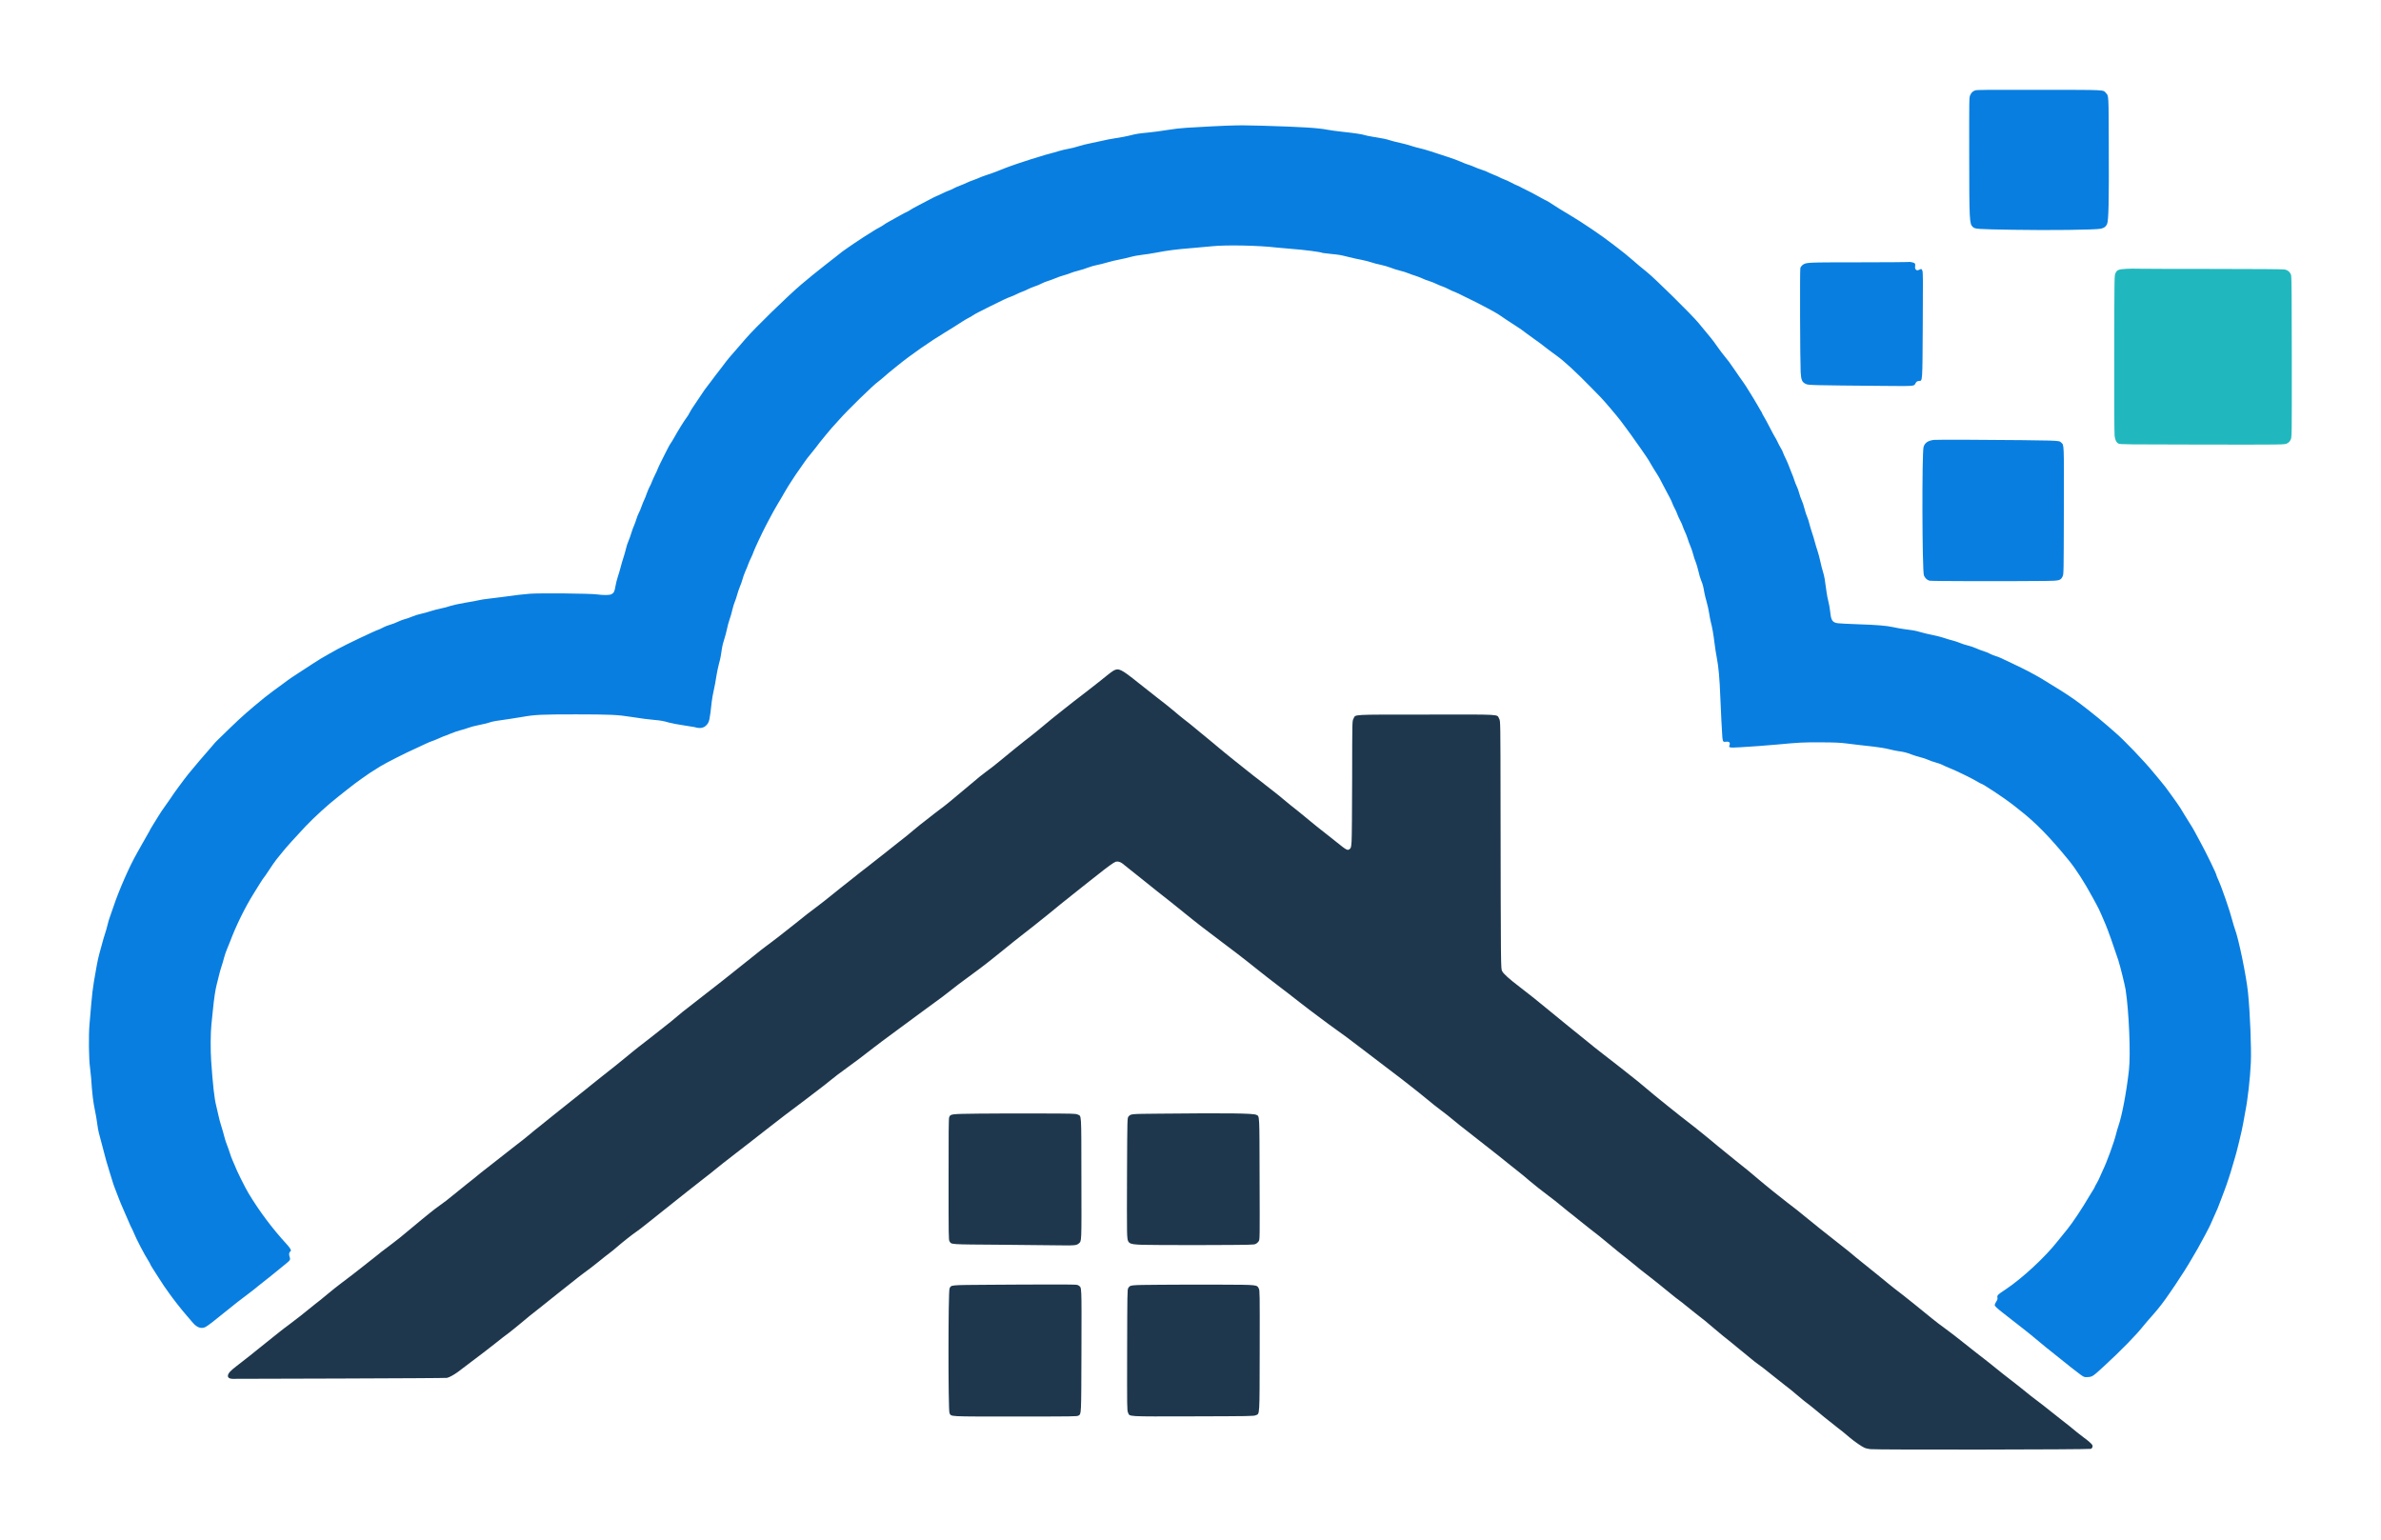
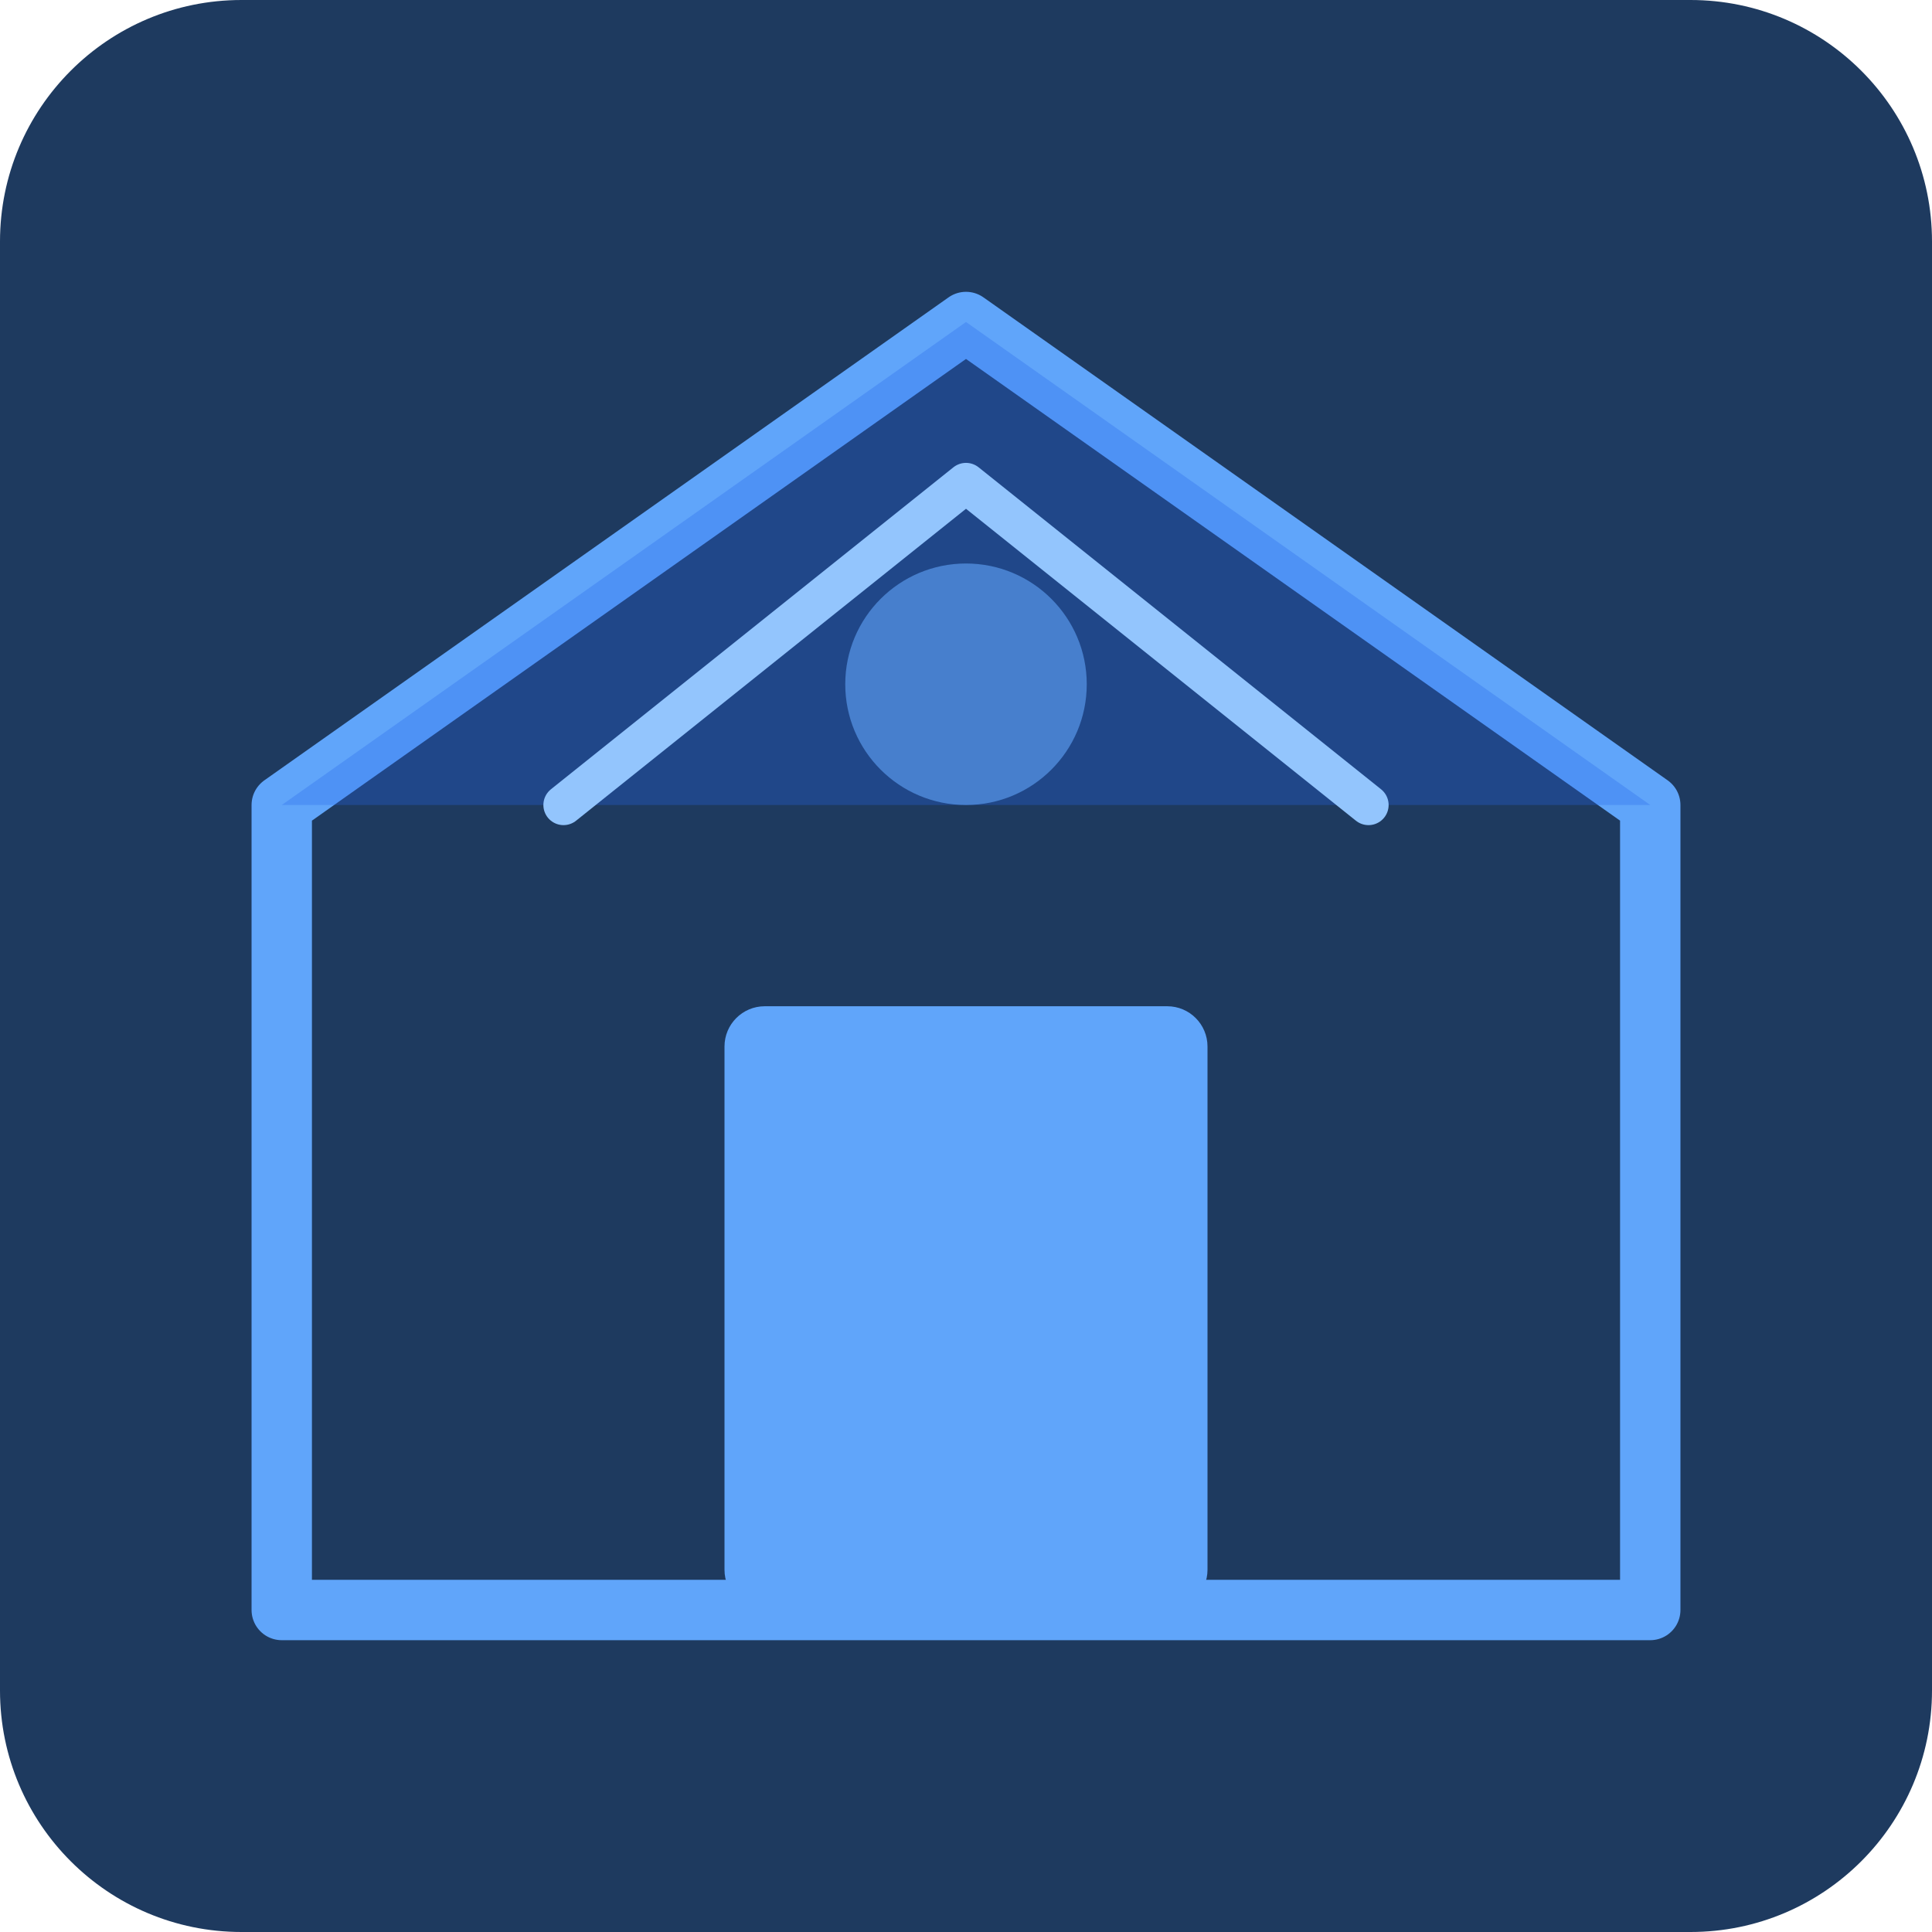
- <svg xmlns="http://www.w3.org/2000/svg" viewBox="18.4 14.4 4689.2 3032.5" width="4689" height="3032">
-   <g transform="translate(120,120) scale(1)">
-     <g transform="translate(0,2820) scale(0.1,-0.1)" fill="#1E374D">
-       <path d="M20911 16045 c-24 -14 -86 -60 -138 -103 -126 -102 -202 -162 -358 -283 -71 -55 -150 -116 -175 -135 -25 -20 -76 -59 -113 -87 -38 -29 -116 -90 -174 -137 -58 -47 -120 -96 -138 -110 -51 -39 -171 -137 -280 -228 -55 -45 -120 -100 -145 -120 -25 -21 -74 -60 -109 -87 -35 -28 -90 -70 -122 -95 -70 -54 -323 -260 -474 -385 -109 -90 -163 -133 -295 -230 -66 -49 -113 -86 -295 -240 -382 -322 -496 -415 -595 -487 -45 -33 -157 -119 -279 -216 -36 -28 -91 -71 -121 -94 -30 -24 -86 -70 -125 -103 -38 -34 -98 -84 -133 -111 -35 -27 -96 -75 -135 -106 -40 -32 -105 -84 -145 -115 -40 -32 -93 -74 -117 -93 -149 -119 -355 -281 -401 -315 -59 -44 -149 -115 -329 -259 -66 -53 -145 -115 -175 -138 -30 -23 -117 -93 -194 -156 -76 -62 -202 -161 -280 -219 -189 -142 -180 -135 -434 -339 -123 -98 -256 -204 -297 -234 -40 -30 -107 -82 -150 -115 -43 -33 -97 -73 -120 -90 -22 -16 -61 -46 -86 -65 -24 -20 -75 -61 -114 -91 -96 -76 -208 -165 -356 -284 -262 -209 -357 -285 -450 -356 -53 -41 -165 -128 -249 -194 -84 -66 -177 -138 -205 -160 -143 -109 -204 -158 -410 -332 -38 -32 -86 -69 -105 -83 -19 -13 -73 -56 -120 -95 -47 -39 -146 -117 -220 -173 -74 -56 -160 -122 -190 -147 -30 -25 -82 -66 -115 -92 -33 -26 -103 -84 -156 -128 -116 -96 -278 -226 -444 -355 -67 -52 -155 -122 -194 -155 -40 -33 -96 -78 -124 -100 -29 -22 -127 -100 -219 -175 -92 -74 -233 -187 -314 -250 -81 -63 -187 -149 -237 -190 -49 -41 -113 -93 -142 -115 -59 -45 -109 -86 -240 -195 -49 -42 -157 -127 -240 -189 -82 -63 -177 -137 -210 -165 -34 -28 -139 -111 -235 -184 -96 -73 -204 -158 -240 -188 -36 -30 -100 -83 -143 -117 -43 -34 -107 -84 -142 -112 -34 -27 -118 -95 -185 -150 -191 -156 -249 -201 -340 -264 -47 -33 -130 -96 -185 -141 -55 -45 -131 -107 -170 -138 -38 -31 -135 -110 -213 -177 -217 -181 -237 -198 -367 -296 -196 -147 -267 -202 -304 -235 -20 -17 -76 -61 -126 -99 -49 -38 -135 -106 -190 -150 -55 -44 -127 -100 -160 -125 -32 -25 -126 -96 -208 -158 -83 -62 -201 -156 -265 -210 -63 -53 -138 -115 -167 -137 -29 -22 -73 -56 -97 -76 -202 -166 -403 -324 -513 -404 -53 -38 -128 -96 -168 -128 -40 -32 -106 -84 -147 -117 -80 -63 -308 -246 -480 -385 -58 -47 -163 -129 -235 -183 -129 -98 -174 -149 -175 -198 0 -36 35 -57 93 -57 28 0 984 3 2122 6 1139 4 2084 9 2100 13 46 10 132 57 210 113 80 59 338 254 424 321 32 25 91 70 131 100 40 30 129 100 199 155 133 106 133 106 257 199 44 33 144 114 223 180 79 67 161 135 182 151 21 17 74 59 120 95 45 36 108 85 139 110 32 25 91 72 131 105 39 33 104 84 143 114 39 29 158 124 265 210 107 86 228 181 270 211 122 90 163 120 267 204 159 128 184 148 243 192 31 23 92 72 135 110 119 103 320 262 401 316 28 18 117 87 199 153 82 66 160 129 175 139 14 11 79 63 144 115 65 53 131 105 146 116 15 11 60 47 100 80 72 59 124 100 252 200 35 27 138 108 229 180 91 72 183 144 205 160 22 16 78 61 125 101 47 39 106 86 131 105 59 44 175 134 264 205 65 52 144 112 270 209 53 40 161 125 284 222 36 29 126 99 200 155 73 57 159 123 191 148 32 25 132 100 222 167 89 67 185 139 212 160 82 64 288 222 346 265 30 23 80 63 110 88 62 53 235 185 326 248 128 91 376 278 534 403 52 41 122 94 155 118 65 46 161 117 307 227 51 38 138 103 193 142 55 40 136 100 180 133 44 34 146 109 227 167 251 182 371 271 456 341 71 58 228 177 296 225 149 106 421 312 548 416 30 25 113 91 184 148 71 57 174 140 229 185 55 45 147 117 205 161 57 43 138 106 179 140 40 33 100 81 132 106 69 53 267 214 395 320 50 41 160 129 244 195 85 66 172 136 195 155 23 19 77 62 120 95 43 33 119 93 169 133 179 144 318 244 352 254 24 6 46 6 72 -3 43 -14 35 -8 227 -164 81 -66 171 -138 201 -160 29 -22 85 -67 125 -100 40 -33 120 -97 178 -143 206 -161 366 -288 566 -451 71 -58 150 -122 176 -141 25 -19 93 -72 150 -118 57 -45 244 -187 415 -315 171 -127 389 -295 485 -371 96 -77 199 -159 229 -182 30 -24 105 -82 165 -130 61 -48 170 -133 244 -188 154 -117 196 -149 396 -306 81 -63 169 -131 195 -150 26 -19 128 -96 227 -170 99 -74 228 -170 289 -212 158 -112 244 -176 534 -398 176 -135 308 -235 525 -400 192 -145 265 -202 386 -297 57 -46 143 -113 190 -150 47 -38 124 -100 170 -138 87 -74 174 -142 265 -210 86 -64 163 -125 253 -200 85 -71 151 -123 276 -220 39 -30 91 -71 117 -92 25 -21 113 -90 195 -153 81 -63 211 -165 288 -226 77 -62 183 -147 235 -189 52 -42 119 -95 149 -118 82 -65 181 -147 231 -191 47 -42 275 -223 360 -285 90 -67 165 -125 250 -196 47 -39 113 -93 148 -121 35 -27 80 -62 101 -79 22 -16 83 -66 136 -110 54 -44 143 -115 199 -158 162 -125 215 -167 316 -252 124 -104 328 -271 388 -315 26 -19 88 -69 136 -110 91 -77 199 -163 326 -260 90 -69 217 -171 346 -277 139 -114 202 -164 254 -201 25 -17 77 -59 115 -91 39 -33 122 -99 185 -148 149 -114 256 -201 355 -288 75 -66 295 -246 354 -290 14 -10 63 -51 109 -90 46 -38 112 -92 147 -120 34 -27 98 -79 140 -115 42 -35 103 -83 135 -105 57 -39 150 -111 260 -201 87 -71 206 -165 270 -214 108 -83 135 -104 235 -190 98 -84 180 -150 274 -220 26 -19 87 -69 135 -110 49 -41 105 -88 126 -105 186 -149 243 -194 281 -223 55 -40 111 -86 225 -183 94 -79 240 -180 296 -203 18 -8 67 -19 108 -24 113 -15 4319 -9 4347 6 25 14 37 44 28 71 -7 22 -92 97 -176 156 -31 22 -89 67 -129 100 -122 102 -166 137 -286 230 -126 98 -274 215 -369 292 -33 26 -89 70 -125 96 -72 53 -161 122 -270 212 -40 33 -96 78 -125 100 -29 22 -90 69 -135 105 -45 36 -106 83 -135 105 -29 22 -85 67 -125 100 -40 33 -98 80 -130 105 -32 25 -94 74 -140 110 -45 36 -103 81 -129 100 -26 19 -83 64 -127 100 -43 36 -126 101 -183 145 -57 44 -126 98 -153 120 -28 22 -89 68 -137 103 -122 89 -214 158 -291 222 -37 30 -94 76 -126 102 -33 26 -135 110 -229 186 -93 76 -196 158 -229 182 -132 101 -167 128 -257 201 -52 42 -151 123 -220 180 -69 57 -172 140 -229 184 -57 44 -146 116 -198 160 -122 103 -157 132 -289 235 -59 47 -166 131 -238 188 -71 57 -152 121 -180 142 -110 87 -236 189 -316 256 -46 38 -107 88 -135 110 -28 21 -118 91 -200 154 -82 63 -204 159 -272 215 -68 55 -143 116 -166 135 -24 19 -81 67 -127 106 -181 154 -232 196 -454 372 -126 101 -277 223 -335 272 -58 49 -127 107 -155 129 -27 22 -77 63 -110 90 -33 28 -127 104 -210 169 -196 153 -215 169 -285 222 -33 25 -146 115 -252 201 -106 86 -220 178 -253 205 -33 27 -91 76 -130 109 -116 100 -238 199 -520 420 -38 30 -100 78 -137 107 -36 29 -126 99 -200 155 -73 57 -156 122 -185 145 -28 24 -116 95 -195 158 -161 130 -273 220 -328 265 -77 62 -229 186 -330 270 -264 218 -437 357 -621 497 -210 160 -325 263 -350 315 -27 55 -27 -29 -32 3323 -2 1605 -2 1605 -27 1649 -51 92 89 84 -1443 82 -1526 -1 -1376 7 -1427 -82 -25 -44 -25 -44 -26 -1164 -1 -616 -6 -1178 -11 -1249 -9 -123 -11 -130 -37 -153 -41 -35 -60 -25 -261 137 -27 23 -72 58 -100 80 -183 141 -406 320 -505 405 -53 45 -251 205 -308 248 -20 16 -77 63 -127 105 -49 43 -139 115 -200 162 -60 46 -126 98 -146 114 -20 17 -69 56 -109 86 -95 71 -186 143 -339 266 -68 54 -141 113 -162 129 -21 17 -60 48 -86 69 -26 22 -82 67 -123 100 -41 33 -93 76 -115 95 -22 20 -98 83 -169 141 -71 58 -172 141 -225 185 -126 106 -233 192 -290 234 -25 19 -64 50 -87 70 -22 20 -87 74 -145 121 -98 81 -154 126 -290 230 -100 78 -270 212 -374 295 -343 275 -391 298 -494 240z M18260 7321 c-562 -7 -558 -6 -584 -74 -9 -24 -12 -320 -11 -1222 0 -1121 1 -1192 18 -1218 43 -66 -28 -61 1027 -69 525 -4 1059 -9 1185 -12 244 -5 293 1 334 37 58 53 55 -16 52 1282 -2 1332 4 1219 -74 1258 -35 18 -81 19 -740 21 -386 2 -929 0 -1207 -3z M21795 7320 c-550 -5 -538 -4 -585 -55 -25 -27 -25 -27 -30 -1053 -3 -565 -3 -1107 0 -1204 7 -258 7 -258 300 -271 107 -4 645 -7 1195 -5 972 3 1001 4 1040 23 22 11 48 35 60 55 20 35 20 45 16 1225 -3 1305 1 1228 -64 1262 -58 31 -565 37 -1932 23z M18490 3950 c-818 -6 -769 -1 -806 -73 -27 -51 -28 -2405 -1 -2454 39 -73 -57 -68 1297 -68 1161 0 1217 1 1244 18 56 37 54 -17 58 1282 3 1315 7 1233 -55 1279 -28 21 -37 21 -515 21 -268 1 -818 -2 -1222 -5z M21840 3950 c-622 -5 -595 -3 -637 -67 -17 -25 -18 -100 -21 -1216 -2 -1165 -2 -1189 17 -1233 38 -85 -63 -79 1286 -76 1125 3 1192 4 1231 22 79 34 74 -48 77 1280 2 1143 1 1176 -17 1214 -39 77 -18 75 -737 78 -349 2 -888 1 -1199 -2z" />
-     </g>
-     <g transform="translate(0,2820) scale(0.1,-0.1)" fill="#087EE1">
-       <path d="M37887 27476 c-51 -19 -76 -42 -100 -96 -20 -44 -20 -60 -19 -1165 1 -1316 4 -1370 73 -1431 45 -40 77 -42 789 -54 716 -13 1628 -1 1729 21 66 15 99 38 123 89 32 65 40 417 35 1570 -3 993 -1 956 -55 1013 -63 67 40 62 -1312 64 -1017 2 -1231 0 -1263 -11z M23130 26780 c-180 -7 -316 -14 -780 -41 -107 -6 -255 -23 -380 -44 -113 -19 -281 -41 -375 -50 -184 -17 -232 -25 -370 -60 -49 -13 -166 -35 -260 -49 -93 -14 -224 -39 -290 -56 -66 -16 -171 -38 -233 -50 -62 -11 -159 -36 -215 -54 -56 -19 -147 -42 -202 -51 -55 -9 -140 -30 -190 -45 -49 -16 -128 -38 -175 -50 -47 -11 -132 -36 -190 -55 -58 -18 -143 -45 -190 -58 -110 -33 -412 -136 -515 -177 -44 -18 -114 -45 -155 -62 -41 -16 -127 -47 -190 -67 -63 -21 -133 -47 -155 -58 -22 -11 -71 -30 -110 -43 -38 -13 -96 -36 -128 -52 -32 -16 -90 -40 -130 -55 -40 -14 -99 -40 -132 -58 -33 -18 -78 -38 -100 -45 -22 -7 -78 -32 -125 -55 -47 -23 -96 -46 -110 -50 -14 -4 -92 -44 -175 -88 -82 -44 -180 -95 -217 -114 -37 -18 -95 -51 -129 -73 -34 -22 -66 -40 -71 -40 -5 0 -71 -35 -146 -77 -75 -42 -168 -94 -206 -115 -39 -21 -84 -49 -100 -62 -17 -13 -55 -35 -83 -50 -29 -14 -86 -47 -127 -74 -41 -26 -124 -78 -183 -115 -59 -38 -146 -95 -193 -128 -47 -33 -110 -77 -140 -96 -30 -20 -71 -49 -90 -64 -19 -16 -71 -56 -115 -91 -44 -34 -109 -85 -145 -113 -36 -28 -94 -73 -128 -101 -98 -75 -303 -243 -416 -339 -266 -225 -928 -871 -1097 -1069 -46 -55 -120 -140 -164 -190 -153 -174 -200 -230 -230 -271 -34 -48 -118 -157 -199 -260 -30 -38 -74 -97 -97 -130 -23 -33 -54 -73 -69 -90 -16 -16 -78 -106 -140 -200 -62 -93 -125 -188 -141 -210 -16 -22 -45 -70 -64 -106 -18 -36 -44 -79 -58 -95 -39 -47 -184 -281 -252 -406 -23 -42 -52 -89 -64 -104 -12 -15 -39 -64 -61 -108 -21 -45 -48 -97 -59 -116 -31 -56 -141 -284 -141 -294 0 -5 -18 -44 -40 -87 -22 -44 -51 -108 -65 -144 -13 -36 -35 -84 -49 -107 -13 -24 -38 -82 -55 -130 -16 -48 -39 -105 -51 -128 -12 -23 -35 -80 -52 -128 -16 -48 -41 -105 -53 -127 -13 -22 -33 -74 -46 -115 -12 -41 -35 -104 -51 -140 -16 -36 -41 -103 -54 -150 -14 -47 -38 -114 -54 -150 -17 -36 -39 -105 -50 -155 -12 -49 -34 -128 -50 -175 -16 -47 -40 -130 -54 -185 -14 -55 -39 -140 -56 -190 -17 -49 -37 -132 -46 -184 -16 -103 -32 -134 -78 -159 -38 -20 -151 -22 -286 -4 -134 19 -1137 28 -1325 13 -150 -12 -256 -25 -540 -64 -99 -14 -229 -30 -290 -36 -60 -6 -135 -18 -165 -26 -30 -8 -152 -31 -270 -50 -128 -22 -248 -48 -300 -65 -47 -17 -130 -39 -185 -49 -55 -11 -147 -35 -205 -54 -58 -19 -143 -43 -189 -52 -46 -9 -120 -32 -164 -51 -44 -19 -110 -42 -146 -51 -36 -9 -100 -33 -141 -53 -41 -21 -111 -47 -154 -59 -44 -12 -107 -37 -140 -55 -34 -19 -72 -37 -86 -41 -60 -16 -678 -310 -810 -385 -36 -21 -112 -63 -170 -95 -117 -65 -196 -112 -315 -190 -44 -29 -165 -108 -270 -176 -104 -67 -204 -134 -221 -148 -17 -14 -66 -51 -109 -81 -96 -68 -294 -215 -357 -267 -306 -250 -446 -373 -672 -592 -292 -283 -292 -282 -328 -327 -18 -23 -69 -82 -113 -131 -76 -85 -237 -274 -380 -448 -75 -91 -309 -409 -345 -470 -14 -22 -63 -93 -110 -157 -47 -64 -110 -158 -140 -209 -30 -51 -77 -126 -104 -168 -26 -41 -51 -82 -54 -90 -2 -9 -26 -52 -52 -96 -26 -44 -73 -127 -105 -185 -32 -58 -76 -136 -98 -174 -153 -266 -363 -742 -477 -1086 -21 -63 -50 -146 -64 -184 -15 -37 -35 -107 -46 -155 -11 -47 -33 -126 -50 -176 -17 -49 -42 -135 -56 -190 -14 -55 -38 -145 -55 -200 -16 -55 -40 -165 -54 -245 -14 -80 -38 -221 -55 -315 -17 -95 -39 -278 -50 -415 -11 -135 -27 -324 -36 -420 -19 -213 -14 -685 10 -850 8 -58 17 -145 21 -195 21 -321 41 -488 80 -670 13 -60 31 -166 40 -235 9 -69 23 -150 31 -180 9 -30 40 -149 70 -265 65 -253 91 -347 149 -530 24 -77 51 -163 59 -191 8 -28 33 -98 56 -155 23 -57 52 -133 65 -169 13 -36 53 -132 90 -215 37 -82 85 -192 106 -244 21 -52 46 -105 54 -117 8 -13 28 -56 44 -96 47 -117 206 -423 283 -542 21 -33 38 -64 38 -69 0 -6 22 -45 49 -86 27 -42 81 -128 122 -191 40 -63 86 -133 101 -155 16 -22 61 -85 99 -140 86 -122 250 -331 344 -438 39 -44 92 -106 119 -139 86 -103 174 -133 258 -88 43 23 164 115 379 291 166 135 352 282 413 324 39 28 106 80 150 115 43 36 90 74 105 85 14 11 68 53 120 95 52 41 122 98 157 125 34 28 95 77 135 110 40 33 96 79 125 102 81 65 90 82 69 136 -16 44 -11 86 14 102 27 16 8 56 -66 138 -293 320 -543 654 -759 1013 -70 117 -237 454 -269 544 -7 20 -26 65 -43 100 -16 36 -40 99 -52 140 -12 41 -38 113 -56 159 -19 46 -44 122 -55 170 -11 47 -38 140 -59 206 -21 66 -46 158 -55 205 -10 47 -30 135 -45 195 -37 142 -67 413 -100 890 -14 203 -12 559 5 710 8 72 21 202 30 290 20 214 51 415 75 500 11 39 30 113 41 165 12 52 34 133 50 180 16 47 40 128 53 180 14 52 39 127 56 165 17 39 47 111 65 160 113 303 293 670 465 945 26 41 78 125 115 185 37 61 77 120 89 133 11 13 39 52 61 87 69 109 164 244 218 308 29 34 68 82 87 107 49 65 279 320 449 499 177 186 446 431 645 586 49 39 134 106 189 150 55 44 118 93 141 109 22 16 88 64 146 106 94 69 180 125 350 230 108 67 509 270 690 350 52 23 140 64 195 91 55 26 114 51 130 55 17 4 78 29 137 55 59 27 112 49 117 49 5 0 57 20 115 45 58 25 144 54 191 66 47 11 118 33 158 48 40 16 133 41 208 55 74 14 167 37 207 50 67 23 130 34 407 72 61 9 171 26 245 39 244 44 381 50 1055 50 675 -1 819 -7 1090 -50 192 -31 352 -51 460 -60 113 -9 188 -23 280 -51 44 -13 172 -38 285 -54 113 -17 213 -33 222 -36 106 -33 183 -19 237 42 54 61 61 94 101 459 6 55 24 156 40 225 16 69 38 187 49 264 12 76 34 186 50 245 17 58 35 135 40 171 5 36 15 101 22 145 6 44 26 124 45 178 18 54 42 145 54 202 11 58 34 141 50 186 17 44 41 129 54 187 14 59 36 133 50 164 14 31 34 93 46 137 11 43 36 116 55 162 20 45 43 112 52 148 9 36 35 109 58 161 24 52 48 113 55 135 7 22 30 74 50 115 21 41 46 100 55 130 15 47 171 379 237 505 12 22 40 76 63 120 50 96 129 240 175 315 18 30 47 78 63 105 17 28 49 84 72 125 23 41 57 98 76 127 19 29 59 91 89 138 30 48 88 132 128 188 40 56 91 129 113 162 22 33 73 98 113 145 39 47 83 101 96 120 56 81 350 437 380 460 4 3 40 43 81 90 153 176 678 688 769 750 19 14 71 56 115 95 44 39 113 98 154 130 41 33 95 77 120 97 240 196 646 479 919 642 78 46 278 172 352 221 36 24 90 55 120 70 30 15 69 37 85 50 17 12 71 43 120 67 50 25 153 77 230 116 200 101 344 168 390 182 22 7 74 29 115 50 41 20 93 43 115 50 22 7 69 28 105 46 36 18 100 45 142 59 43 13 102 38 130 54 29 16 87 39 128 52 41 12 109 37 150 55 41 18 110 42 154 54 43 11 105 32 139 46 33 14 105 37 161 50 56 14 139 40 186 59 47 18 125 41 174 50 50 9 140 32 200 50 61 19 172 45 246 59 75 14 173 37 219 51 46 14 145 32 220 41 75 8 204 28 286 44 213 42 412 67 705 90 140 11 320 27 400 36 275 29 928 15 1265 -26 44 -5 172 -17 285 -25 262 -20 591 -62 621 -81 3 -2 75 -10 160 -19 185 -19 179 -18 353 -61 76 -19 186 -44 245 -54 58 -11 145 -33 194 -49 48 -16 135 -40 195 -51 59 -12 145 -38 192 -56 47 -19 130 -46 186 -59 55 -13 126 -35 157 -49 31 -13 96 -37 144 -51 48 -15 112 -40 143 -55 30 -15 89 -38 130 -50 41 -12 104 -37 140 -55 36 -18 90 -40 120 -50 30 -10 87 -35 125 -55 39 -21 81 -41 95 -44 14 -4 70 -29 125 -56 271 -132 439 -216 525 -264 52 -29 127 -69 165 -90 39 -22 86 -51 105 -65 38 -28 185 -126 315 -209 88 -57 119 -78 215 -152 36 -27 101 -74 145 -105 78 -54 123 -88 280 -210 43 -33 113 -85 156 -115 143 -101 389 -327 693 -640 66 -68 144 -147 171 -175 73 -74 331 -378 396 -465 30 -41 75 -102 100 -134 67 -90 157 -214 195 -271 19 -27 59 -84 89 -125 88 -122 184 -267 209 -318 9 -18 38 -66 64 -107 108 -170 98 -151 234 -415 24 -47 60 -114 80 -150 20 -36 41 -83 48 -105 7 -22 28 -67 46 -101 19 -33 43 -86 53 -117 11 -31 35 -85 54 -119 19 -35 43 -88 52 -118 10 -30 30 -80 45 -110 16 -31 38 -89 51 -130 12 -41 37 -110 56 -152 18 -43 43 -115 54 -160 11 -46 33 -113 49 -149 15 -37 40 -119 54 -183 14 -64 38 -146 54 -183 30 -70 43 -119 62 -233 6 -36 26 -119 45 -185 19 -66 42 -167 50 -225 9 -58 22 -130 30 -162 32 -120 56 -259 75 -419 11 -92 33 -234 49 -315 31 -154 54 -412 66 -744 10 -266 35 -750 41 -810 10 -84 16 -92 73 -84 61 8 86 -17 68 -67 -20 -52 -11 -54 225 -41 209 12 484 32 703 52 454 42 507 45 855 44 296 -1 384 -5 530 -23 96 -12 211 -26 255 -31 44 -5 165 -19 269 -30 110 -13 234 -33 300 -50 61 -16 148 -34 193 -40 101 -13 174 -32 255 -65 35 -14 108 -37 163 -51 55 -13 129 -38 164 -54 35 -17 100 -40 144 -51 44 -11 107 -34 141 -51 33 -17 88 -41 121 -54 127 -48 487 -224 579 -283 28 -17 54 -31 59 -31 29 0 472 -294 612 -405 44 -35 108 -86 142 -112 324 -253 602 -538 978 -1000 135 -166 300 -422 458 -713 143 -261 120 -214 264 -550 42 -98 163 -439 247 -695 39 -122 129 -484 145 -585 66 -430 101 -1269 65 -1585 -49 -435 -137 -898 -209 -1103 -14 -40 -34 -109 -45 -155 -37 -155 -181 -551 -260 -712 -21 -44 -48 -104 -60 -134 -11 -30 -39 -84 -60 -121 -22 -36 -40 -71 -40 -76 0 -5 -16 -34 -36 -64 -20 -30 -53 -84 -74 -120 -121 -210 -330 -525 -424 -639 -94 -114 -131 -160 -195 -241 -244 -313 -704 -739 -1031 -955 -152 -100 -165 -113 -156 -158 5 -26 0 -43 -24 -80 -16 -26 -30 -56 -30 -66 0 -21 49 -67 170 -161 46 -36 141 -110 211 -165 70 -55 162 -127 205 -160 43 -33 99 -78 125 -100 119 -103 479 -396 641 -521 29 -23 100 -80 156 -125 57 -46 138 -108 180 -138 76 -53 76 -53 148 -49 88 6 95 10 318 215 335 308 632 612 771 788 38 47 144 171 224 260 84 95 193 237 291 382 19 28 73 107 119 174 108 159 251 385 330 524 35 61 85 146 111 190 53 90 250 461 250 472 0 3 24 58 54 122 65 137 114 257 166 401 20 58 47 130 60 160 32 80 126 364 145 440 9 36 29 104 45 152 38 111 154 589 175 721 9 56 27 156 40 222 49 242 96 658 110 970 13 284 -15 976 -55 1375 -33 328 -187 1075 -259 1257 -11 29 -34 106 -51 170 -45 180 -211 659 -274 795 -20 42 -36 82 -36 88 0 29 -201 444 -317 655 -36 66 -86 158 -110 204 -24 47 -73 128 -107 180 -34 53 -79 125 -100 161 -45 79 -112 185 -147 231 -14 19 -59 81 -99 139 -91 129 -163 224 -241 315 -33 39 -86 102 -117 140 -184 227 -604 665 -767 800 -33 27 -91 78 -129 113 -76 69 -324 273 -410 337 -30 22 -92 70 -138 106 -118 92 -333 235 -540 359 -50 30 -123 75 -162 100 -39 25 -111 68 -161 95 -49 27 -121 66 -160 87 -38 21 -99 52 -135 68 -36 17 -105 51 -155 75 -248 120 -305 145 -360 160 -33 10 -83 30 -111 45 -28 16 -84 39 -125 51 -40 12 -106 37 -146 56 -39 18 -112 42 -160 54 -48 11 -118 34 -155 50 -37 16 -105 39 -150 50 -46 11 -121 33 -167 50 -46 16 -151 43 -233 59 -82 16 -185 41 -229 55 -44 14 -110 29 -147 35 -37 5 -119 17 -182 25 -63 9 -155 26 -205 37 -133 30 -330 46 -700 58 -181 6 -359 15 -394 20 -107 15 -134 54 -151 225 -6 60 -22 150 -35 200 -13 50 -28 126 -34 170 -36 272 -46 329 -71 410 -16 50 -41 146 -55 215 -15 69 -40 163 -56 210 -16 47 -39 121 -50 165 -11 44 -37 132 -59 195 -21 63 -45 146 -54 184 -9 38 -27 94 -41 125 -14 30 -37 100 -51 156 -13 55 -38 129 -54 164 -17 35 -40 100 -51 144 -11 44 -33 105 -49 136 -15 32 -36 84 -46 117 -9 32 -33 97 -54 144 -20 47 -45 110 -55 140 -10 30 -37 93 -60 140 -24 47 -48 101 -54 121 -6 20 -26 61 -45 91 -18 30 -47 85 -64 122 -17 37 -40 79 -51 94 -10 15 -57 101 -103 192 -47 91 -99 187 -116 214 -18 28 -32 55 -32 60 0 6 -14 31 -31 56 -16 25 -43 71 -59 102 -17 32 -51 90 -77 131 -27 40 -73 115 -103 166 -30 51 -77 123 -105 162 -46 64 -84 117 -170 244 -98 143 -129 186 -184 250 -33 39 -100 126 -148 195 -48 69 -104 145 -125 170 -102 121 -186 223 -252 305 -124 152 -865 883 -1016 1002 -75 59 -209 171 -290 243 -74 66 -208 174 -291 236 -15 10 -64 48 -110 84 -199 155 -585 417 -829 561 -172 102 -262 158 -358 222 -48 31 -90 57 -94 57 -4 0 -79 40 -167 89 -87 49 -183 100 -212 112 -30 13 -76 36 -104 52 -27 16 -72 38 -100 49 -27 11 -77 34 -110 53 -33 18 -96 48 -140 65 -44 17 -90 38 -103 46 -12 8 -62 30 -110 48 -48 19 -103 43 -122 54 -19 11 -69 30 -110 43 -41 12 -106 37 -145 55 -38 18 -97 40 -130 49 -33 10 -96 34 -140 55 -44 21 -165 65 -270 99 -104 34 -251 82 -325 106 -74 25 -169 51 -210 60 -41 8 -122 31 -180 50 -58 19 -150 44 -205 55 -55 11 -143 33 -195 49 -99 31 -129 37 -343 72 -71 11 -145 26 -166 34 -50 17 -202 40 -436 65 -104 11 -237 29 -295 40 -195 38 -516 57 -1300 80 -357 10 -398 10 -700 0z M36569 24095 c-3 -3 -442 -5 -975 -6 -1051 -1 -1038 0 -1111 -55 -18 -14 -36 -39 -41 -58 -11 -39 -5 -1842 6 -2047 9 -160 27 -201 104 -237 48 -23 119 -25 1508 -37 623 -6 621 -6 645 42 20 39 36 52 73 55 72 6 68 -58 75 1103 6 906 5 1040 -8 1071 -12 28 -19 35 -32 29 -71 -30 -71 -30 -94 -10 -17 17 -20 28 -16 68 4 41 1 50 -17 62 -23 14 -109 29 -117 20z M37070 20591 c-117 -16 -175 -56 -201 -138 -34 -112 -28 -2447 7 -2532 22 -52 62 -90 109 -103 37 -10 1504 -13 2280 -5 281 3 303 9 342 88 22 44 22 44 25 1294 3 1368 6 1288 -53 1344 -48 44 32 42 -1839 55 -338 2 -640 1 -670 -3z" />
-     </g>
-     <g transform="translate(0,2820) scale(0.1,-0.1)" fill="#20B8BE">
-       <path d="M40865 23961 c-158 -9 -187 -21 -217 -89 -21 -47 -21 -54 -23 -1592 -2 -904 1 -1572 7 -1610 12 -87 35 -131 78 -152 32 -16 155 -17 1652 -19 1617 -2 1617 -2 1665 22 35 19 53 36 71 72 25 47 25 47 24 1622 -1 1132 -4 1587 -13 1617 -16 62 -63 103 -129 116 -36 7 -534 10 -1420 11 -751 0 -1410 2 -1465 4 -55 3 -158 2 -230 -2z" />
-     </g>
-   </g>
+ <svg xmlns="http://www.w3.org/2000/svg" viewBox="0 0 192 192" width="192" height="192">
+   <rect width="192" height="192" rx="24" fill="#1e3a5f" />
+   <path d="M96 32L28 80v80h136V80L96 32z" fill="none" stroke="#60a5fa" stroke-width="6" stroke-linejoin="round" />
+   <path d="M96 32L28 80h136L96 32z" fill="#2563eb" opacity="0.3" />
+   <rect x="72" y="100" width="48" height="60" rx="4" fill="#60a5fa" />
+   <circle cx="96" cy="68" r="12" fill="#60a5fa" opacity="0.6" />
+   <path d="M56 80l40-32 40 32" fill="none" stroke="#93c5fd" stroke-width="4" stroke-linecap="round" stroke-linejoin="round" />
</svg>
